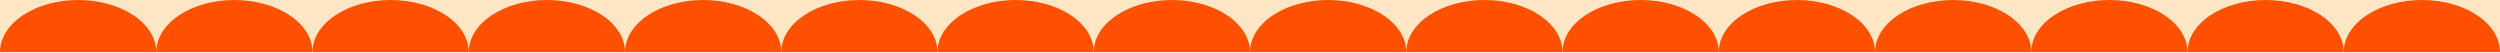
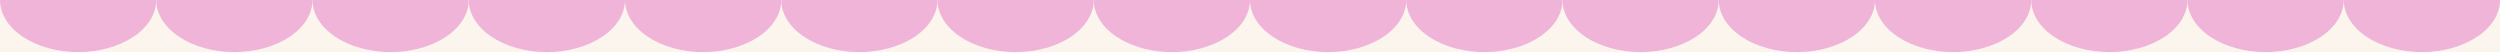
<svg xmlns="http://www.w3.org/2000/svg" width="1920" height="40" viewBox="0 0 1920 40" fill="none">
-   <rect width="1920" height="40" transform="matrix(-1 0 0 -1 1920 40)" fill="#FFE7C5" />
-   <path d="M1800 40C1800 34.747 1801.55 29.546 1804.57 24.693C1807.58 19.84 1812 15.43 1817.57 11.716C1823.15 8.001 1829.76 5.055 1837.04 3.045C1844.32 1.035 1852.12 0 1860 0C1867.88 0 1875.68 1.035 1882.96 3.045C1890.24 5.055 1896.85 8.001 1902.43 11.716C1908 15.43 1912.42 19.84 1915.43 24.693C1918.45 29.546 1920 34.747 1920 40L1860 40H1800Z" fill="#FF5101" />
-   <path d="M1680 40C1680 34.747 1681.55 29.546 1684.57 24.693C1687.58 19.84 1692 15.43 1697.57 11.716C1703.15 8.001 1709.76 5.055 1717.04 3.045C1724.32 1.035 1732.12 0 1740 0C1747.88 0 1755.68 1.035 1762.96 3.045C1770.24 5.055 1776.85 8.001 1782.43 11.716C1788 15.43 1792.42 19.84 1795.43 24.693C1798.45 29.546 1800 34.747 1800 40L1740 40H1680Z" fill="#FF5101" />
-   <path d="M1560 40C1560 34.747 1561.55 29.546 1564.57 24.693C1567.58 19.84 1572 15.43 1577.57 11.716C1583.15 8.001 1589.76 5.055 1597.04 3.045C1604.32 1.035 1612.12 0 1620 0C1627.88 0 1635.68 1.035 1642.96 3.045C1650.24 5.055 1656.85 8.001 1662.43 11.716C1668 15.43 1672.42 19.84 1675.43 24.693C1678.45 29.546 1680 34.747 1680 40L1620 40H1560Z" fill="#FF5101" />
-   <path d="M1440 40C1440 34.747 1441.55 29.546 1444.57 24.693C1447.58 19.84 1452 15.43 1457.57 11.716C1463.15 8.001 1469.76 5.055 1477.04 3.045C1484.32 1.035 1492.12 0 1500 0C1507.88 0 1515.68 1.035 1522.96 3.045C1530.24 5.055 1536.85 8.001 1542.43 11.716C1548 15.43 1552.42 19.84 1555.43 24.693C1558.45 29.546 1560 34.747 1560 40L1500 40H1440Z" fill="#FF5101" />
-   <path d="M1320 40C1320 34.747 1321.55 29.546 1324.57 24.693C1327.58 19.84 1332 15.43 1337.57 11.716C1343.15 8.001 1349.76 5.055 1357.04 3.045C1364.32 1.035 1372.12 0 1380 0C1387.88 0 1395.68 1.035 1402.96 3.045C1410.24 5.055 1416.85 8.001 1422.43 11.716C1428 15.43 1432.42 19.84 1435.43 24.693C1438.45 29.546 1440 34.747 1440 40L1380 40H1320Z" fill="#FF5101" />
-   <path d="M1200 40C1200 34.747 1201.55 29.546 1204.57 24.693C1207.58 19.84 1212 15.43 1217.57 11.716C1223.15 8.001 1229.76 5.055 1237.04 3.045C1244.32 1.035 1252.12 0 1260 0C1267.88 0 1275.68 1.035 1282.96 3.045C1290.24 5.055 1296.85 8.001 1302.43 11.716C1308 15.43 1312.42 19.84 1315.43 24.693C1318.45 29.546 1320 34.747 1320 40L1260 40H1200Z" fill="#FF5101" />
-   <path d="M1080 40C1080 34.747 1081.55 29.546 1084.57 24.693C1087.58 19.84 1092 15.43 1097.57 11.716C1103.15 8.001 1109.76 5.055 1117.04 3.045C1124.32 1.035 1132.12 0 1140 0C1147.88 0 1155.68 1.035 1162.96 3.045C1170.24 5.055 1176.85 8.001 1182.43 11.716C1188 15.43 1192.42 19.84 1195.43 24.693C1198.45 29.546 1200 34.747 1200 40L1140 40H1080Z" fill="#FF5101" />
-   <path d="M960 40C960 34.747 961.552 29.546 964.567 24.693C967.583 19.84 972.002 15.43 977.574 11.716C983.145 8.001 989.759 5.055 997.039 3.045C1004.32 1.035 1012.12 0 1020 0C1027.88 0 1035.68 1.035 1042.96 3.045C1050.24 5.055 1056.85 8.001 1062.43 11.716C1068 15.43 1072.42 19.84 1075.43 24.693C1078.45 29.546 1080 34.747 1080 40L1020 40H960Z" fill="#FF5101" />
-   <path d="M840 40C840 34.747 841.552 29.546 844.567 24.693C847.583 19.84 852.002 15.43 857.574 11.716C863.145 8.001 869.759 5.055 877.039 3.045C884.319 1.035 892.121 0 900 0C907.879 0 915.681 1.035 922.961 3.045C930.241 5.055 936.855 8.001 942.426 11.716C947.998 15.43 952.417 19.84 955.433 24.693C958.448 29.546 960 34.747 960 40L900 40H840Z" fill="#FF5101" />
-   <path d="M720 40C720 34.747 721.552 29.546 724.567 24.693C727.583 19.84 732.002 15.43 737.574 11.716C743.145 8.001 749.759 5.055 757.039 3.045C764.319 1.035 772.121 0 780 0C787.879 0 795.681 1.035 802.961 3.045C810.241 5.055 816.855 8.001 822.426 11.716C827.998 15.43 832.417 19.84 835.433 24.693C838.448 29.546 840 34.747 840 40L780 40H720Z" fill="#FF5101" />
-   <path d="M600 40C600 34.747 601.552 29.546 604.567 24.693C607.583 19.84 612.002 15.43 617.574 11.716C623.145 8.001 629.759 5.055 637.039 3.045C644.319 1.035 652.121 0 660 0C667.879 0 675.681 1.035 682.961 3.045C690.241 5.055 696.855 8.001 702.426 11.716C707.998 15.43 712.417 19.84 715.433 24.693C718.448 29.546 720 34.747 720 40L660 40H600Z" fill="#FF5101" />
-   <path d="M480 40C480 34.747 481.552 29.546 484.567 24.693C487.583 19.84 492.002 15.43 497.574 11.716C503.145 8.001 509.759 5.055 517.039 3.045C524.319 1.035 532.121 0 540 0C547.879 0 555.681 1.035 562.961 3.045C570.241 5.055 576.855 8.001 582.426 11.716C587.998 15.43 592.417 19.84 595.433 24.693C598.448 29.546 600 34.747 600 40L540 40H480Z" fill="#FF5101" />
-   <path d="M360 40C360 34.747 361.552 29.546 364.567 24.693C367.583 19.84 372.002 15.43 377.574 11.716C383.145 8.001 389.759 5.055 397.039 3.045C404.319 1.035 412.121 0 420 0C427.879 0 435.681 1.035 442.961 3.045C450.241 5.055 456.855 8.001 462.426 11.716C467.998 15.43 472.417 19.84 475.433 24.693C478.448 29.546 480 34.747 480 40L420 40H360Z" fill="#FF5101" />
-   <path d="M240 40C240 34.747 241.552 29.546 244.567 24.693C247.583 19.84 252.002 15.43 257.574 11.716C263.145 8.001 269.759 5.055 277.039 3.045C284.319 1.035 292.121 0 300 0C307.879 0 315.681 1.035 322.961 3.045C330.241 5.055 336.855 8.001 342.426 11.716C347.998 15.43 352.417 19.84 355.433 24.693C358.448 29.546 360 34.747 360 40L300 40H240Z" fill="#FF5101" />
-   <path d="M120 40C120 34.747 121.552 29.546 124.567 24.693C127.583 19.84 132.002 15.43 137.574 11.716C143.145 8.001 149.759 5.055 157.039 3.045C164.319 1.035 172.121 0 180 0C187.879 0 195.681 1.035 202.961 3.045C210.241 5.055 216.855 8.001 222.426 11.716C227.998 15.43 232.417 19.84 235.433 24.693C238.448 29.546 240 34.747 240 40L180 40H120Z" fill="#FF5101" />
-   <path d="M0 40C0 34.747 1.552 29.546 4.567 24.693C7.583 19.84 12.002 15.43 17.574 11.716C23.145 8.001 29.759 5.055 37.039 3.045C44.319 1.035 52.121 0 60 0C67.879 0 75.681 1.035 82.961 3.045C90.24 5.055 96.855 8.001 102.426 11.716C107.998 15.43 112.417 19.84 115.433 24.693C118.448 29.546 120 34.747 120 40L60 40H0Z" fill="#FF5101" />
+   <rect width="1920" height="40" fill="#FBF5EE" />
+   <path d="M120 0C120 5.253 118.448 10.454 115.433 15.307C112.417 20.16 107.998 24.57 102.426 28.284C96.855 31.999 90.24 34.945 82.961 36.955C75.681 38.965 67.879 40 60 40C52.121 40 44.319 38.965 37.039 36.955C29.759 34.945 23.145 31.999 17.574 28.284C12.002 24.57 7.583 20.16 4.567 15.307C1.552 10.454 -6.88831e-07 5.253 0 -3.8147e-06L60 0H120Z" fill="#F1B4D9" />
+   <path d="M240 0C240 5.253 238.448 10.454 235.433 15.307C232.417 20.16 227.998 24.57 222.426 28.284C216.855 31.999 210.241 34.945 202.961 36.955C195.681 38.965 187.879 40 180 40C172.121 40 164.319 38.965 157.039 36.955C149.759 34.945 143.145 31.999 137.574 28.284C132.002 24.57 127.583 20.16 124.567 15.307C121.552 10.454 120 5.253 120 -3.8147e-06L180 0H240Z" fill="#F1B4D9" />
+   <path d="M360 0C360 5.253 358.448 10.454 355.433 15.307C352.417 20.16 347.998 24.57 342.426 28.284C336.855 31.999 330.241 34.945 322.961 36.955C315.681 38.965 307.879 40 300 40C292.121 40 284.319 38.965 277.039 36.955C269.759 34.945 263.145 31.999 257.574 28.284C252.002 24.57 247.583 20.16 244.567 15.307C241.552 10.454 240 5.253 240 -3.8147e-06L300 0H360Z" fill="#F1B4D9" />
+   <path d="M480 0C480 5.253 478.448 10.454 475.433 15.307C472.417 20.16 467.998 24.57 462.426 28.284C456.855 31.999 450.241 34.945 442.961 36.955C435.681 38.965 427.879 40 420 40C412.121 40 404.319 38.965 397.039 36.955C389.759 34.945 383.145 31.999 377.574 28.284C372.002 24.57 367.583 20.16 364.567 15.307C361.552 10.454 360 5.253 360 -3.8147e-06L420 0H480Z" fill="#F1B4D9" />
+   <path d="M600 0C600 5.253 598.448 10.454 595.433 15.307C592.417 20.16 587.998 24.57 582.426 28.284C576.855 31.999 570.241 34.945 562.961 36.955C555.681 38.965 547.879 40 540 40C532.121 40 524.319 38.965 517.039 36.955C509.759 34.945 503.145 31.999 497.574 28.284C492.002 24.57 487.583 20.16 484.567 15.307C481.552 10.454 480 5.253 480 -3.8147e-06L540 0H600Z" fill="#F1B4D9" />
+   <path d="M720 0C720 5.253 718.448 10.454 715.433 15.307C712.417 20.16 707.998 24.57 702.426 28.284C696.855 31.999 690.241 34.945 682.961 36.955C675.681 38.965 667.879 40 660 40C652.121 40 644.319 38.965 637.039 36.955C629.759 34.945 623.145 31.999 617.574 28.284C612.002 24.57 607.583 20.16 604.567 15.307C601.552 10.454 600 5.253 600 -3.8147e-06L660 0H720Z" fill="#F1B4D9" />
+   <path d="M840 0C840 5.253 838.448 10.454 835.433 15.307C832.417 20.16 827.998 24.57 822.426 28.284C816.855 31.999 810.241 34.945 802.961 36.955C795.681 38.965 787.879 40 780 40C772.121 40 764.319 38.965 757.039 36.955C749.759 34.945 743.145 31.999 737.574 28.284C732.002 24.57 727.583 20.16 724.567 15.307C721.552 10.454 720 5.253 720 -3.8147e-06L780 0H840Z" fill="#F1B4D9" />
+   <path d="M960 0C960 5.253 958.448 10.454 955.433 15.307C952.417 20.16 947.998 24.57 942.426 28.284C936.855 31.999 930.241 34.945 922.961 36.955C915.681 38.965 907.879 40 900 40C892.121 40 884.319 38.965 877.039 36.955C869.759 34.945 863.145 31.999 857.574 28.284C852.002 24.57 847.583 20.16 844.567 15.307C841.552 10.454 840 5.253 840 -3.8147e-06L900 0H960Z" fill="#F1B4D9" />
+   <path d="M1080 0C1080 5.253 1078.45 10.454 1075.43 15.307C1072.42 20.16 1068 24.57 1062.43 28.284C1056.85 31.999 1050.24 34.945 1042.96 36.955C1035.68 38.965 1027.88 40 1020 40C1012.12 40 1004.32 38.965 997.039 36.955C989.759 34.945 983.145 31.999 977.574 28.284C972.002 24.57 967.583 20.16 964.567 15.307C961.552 10.454 960 5.253 960 -3.8147e-06L1020 0H1080Z" fill="#F1B4D9" />
+   <path d="M1200 0C1200 5.253 1198.45 10.454 1195.43 15.307C1192.42 20.16 1188 24.57 1182.43 28.284C1176.85 31.999 1170.24 34.945 1162.96 36.955C1155.68 38.965 1147.88 40 1140 40C1132.12 40 1124.32 38.965 1117.04 36.955C1109.76 34.945 1103.15 31.999 1097.57 28.284C1092 24.57 1087.58 20.16 1084.57 15.307C1081.55 10.454 1080 5.253 1080 -3.8147e-06L1140 0H1200Z" fill="#F1B4D9" />
+   <path d="M1320 0C1320 5.253 1318.45 10.454 1315.43 15.307C1312.42 20.16 1308 24.57 1302.43 28.284C1296.85 31.999 1290.24 34.945 1282.96 36.955C1275.68 38.965 1267.88 40 1260 40C1252.12 40 1244.32 38.965 1237.04 36.955C1229.76 34.945 1223.15 31.999 1217.57 28.284C1212 24.57 1207.58 20.16 1204.57 15.307C1201.55 10.454 1200 5.253 1200 -3.8147e-06L1260 0H1320Z" fill="#F1B4D9" />
+   <path d="M1440 0C1440 5.253 1438.45 10.454 1435.43 15.307C1432.42 20.16 1428 24.57 1422.43 28.284C1416.85 31.999 1410.24 34.945 1402.96 36.955C1395.68 38.965 1387.88 40 1380 40C1372.12 40 1364.32 38.965 1357.04 36.955C1349.76 34.945 1343.15 31.999 1337.57 28.284C1332 24.57 1327.58 20.16 1324.57 15.307C1321.55 10.454 1320 5.253 1320 -3.8147e-06L1380 0H1440Z" fill="#F1B4D9" />
+   <path d="M1560 0C1560 5.253 1558.45 10.454 1555.43 15.307C1552.42 20.16 1548 24.57 1542.43 28.284C1536.85 31.999 1530.24 34.945 1522.96 36.955C1515.68 38.965 1507.88 40 1500 40C1492.12 40 1484.32 38.965 1477.04 36.955C1469.76 34.945 1463.15 31.999 1457.57 28.284C1452 24.57 1447.58 20.16 1444.57 15.307C1441.55 10.454 1440 5.253 1440 -3.8147e-06L1500 0H1560Z" fill="#F1B4D9" />
+   <path d="M1680 0C1680 5.253 1678.45 10.454 1675.43 15.307C1672.42 20.16 1668 24.57 1662.43 28.284C1656.85 31.999 1650.24 34.945 1642.96 36.955C1635.68 38.965 1627.88 40 1620 40C1612.12 40 1604.32 38.965 1597.04 36.955C1589.76 34.945 1583.15 31.999 1577.57 28.284C1572 24.57 1567.58 20.16 1564.57 15.307C1561.55 10.454 1560 5.253 1560 -3.8147e-06L1620 0H1680Z" fill="#F1B4D9" />
+   <path d="M1800 0C1800 5.253 1798.45 10.454 1795.43 15.307C1792.42 20.16 1788 24.57 1782.43 28.284C1776.85 31.999 1770.24 34.945 1762.96 36.955C1755.68 38.965 1747.88 40 1740 40C1732.12 40 1724.32 38.965 1717.04 36.955C1709.76 34.945 1703.15 31.999 1697.57 28.284C1692 24.57 1687.58 20.16 1684.57 15.307C1681.55 10.454 1680 5.253 1680 -3.8147e-06L1740 0H1800Z" fill="#F1B4D9" />
+   <path d="M1920 0C1920 5.253 1918.45 10.454 1915.43 15.307C1912.42 20.16 1908 24.57 1902.43 28.284C1896.85 31.999 1890.24 34.945 1882.96 36.955C1875.68 38.965 1867.88 40 1860 40C1852.12 40 1844.32 38.965 1837.04 36.955C1829.76 34.945 1823.15 31.999 1817.57 28.284C1812 24.57 1807.58 20.16 1804.57 15.307C1801.55 10.454 1800 5.253 1800 -3.8147e-06L1860 0H1920Z" fill="#F1B4D9" />
</svg>
